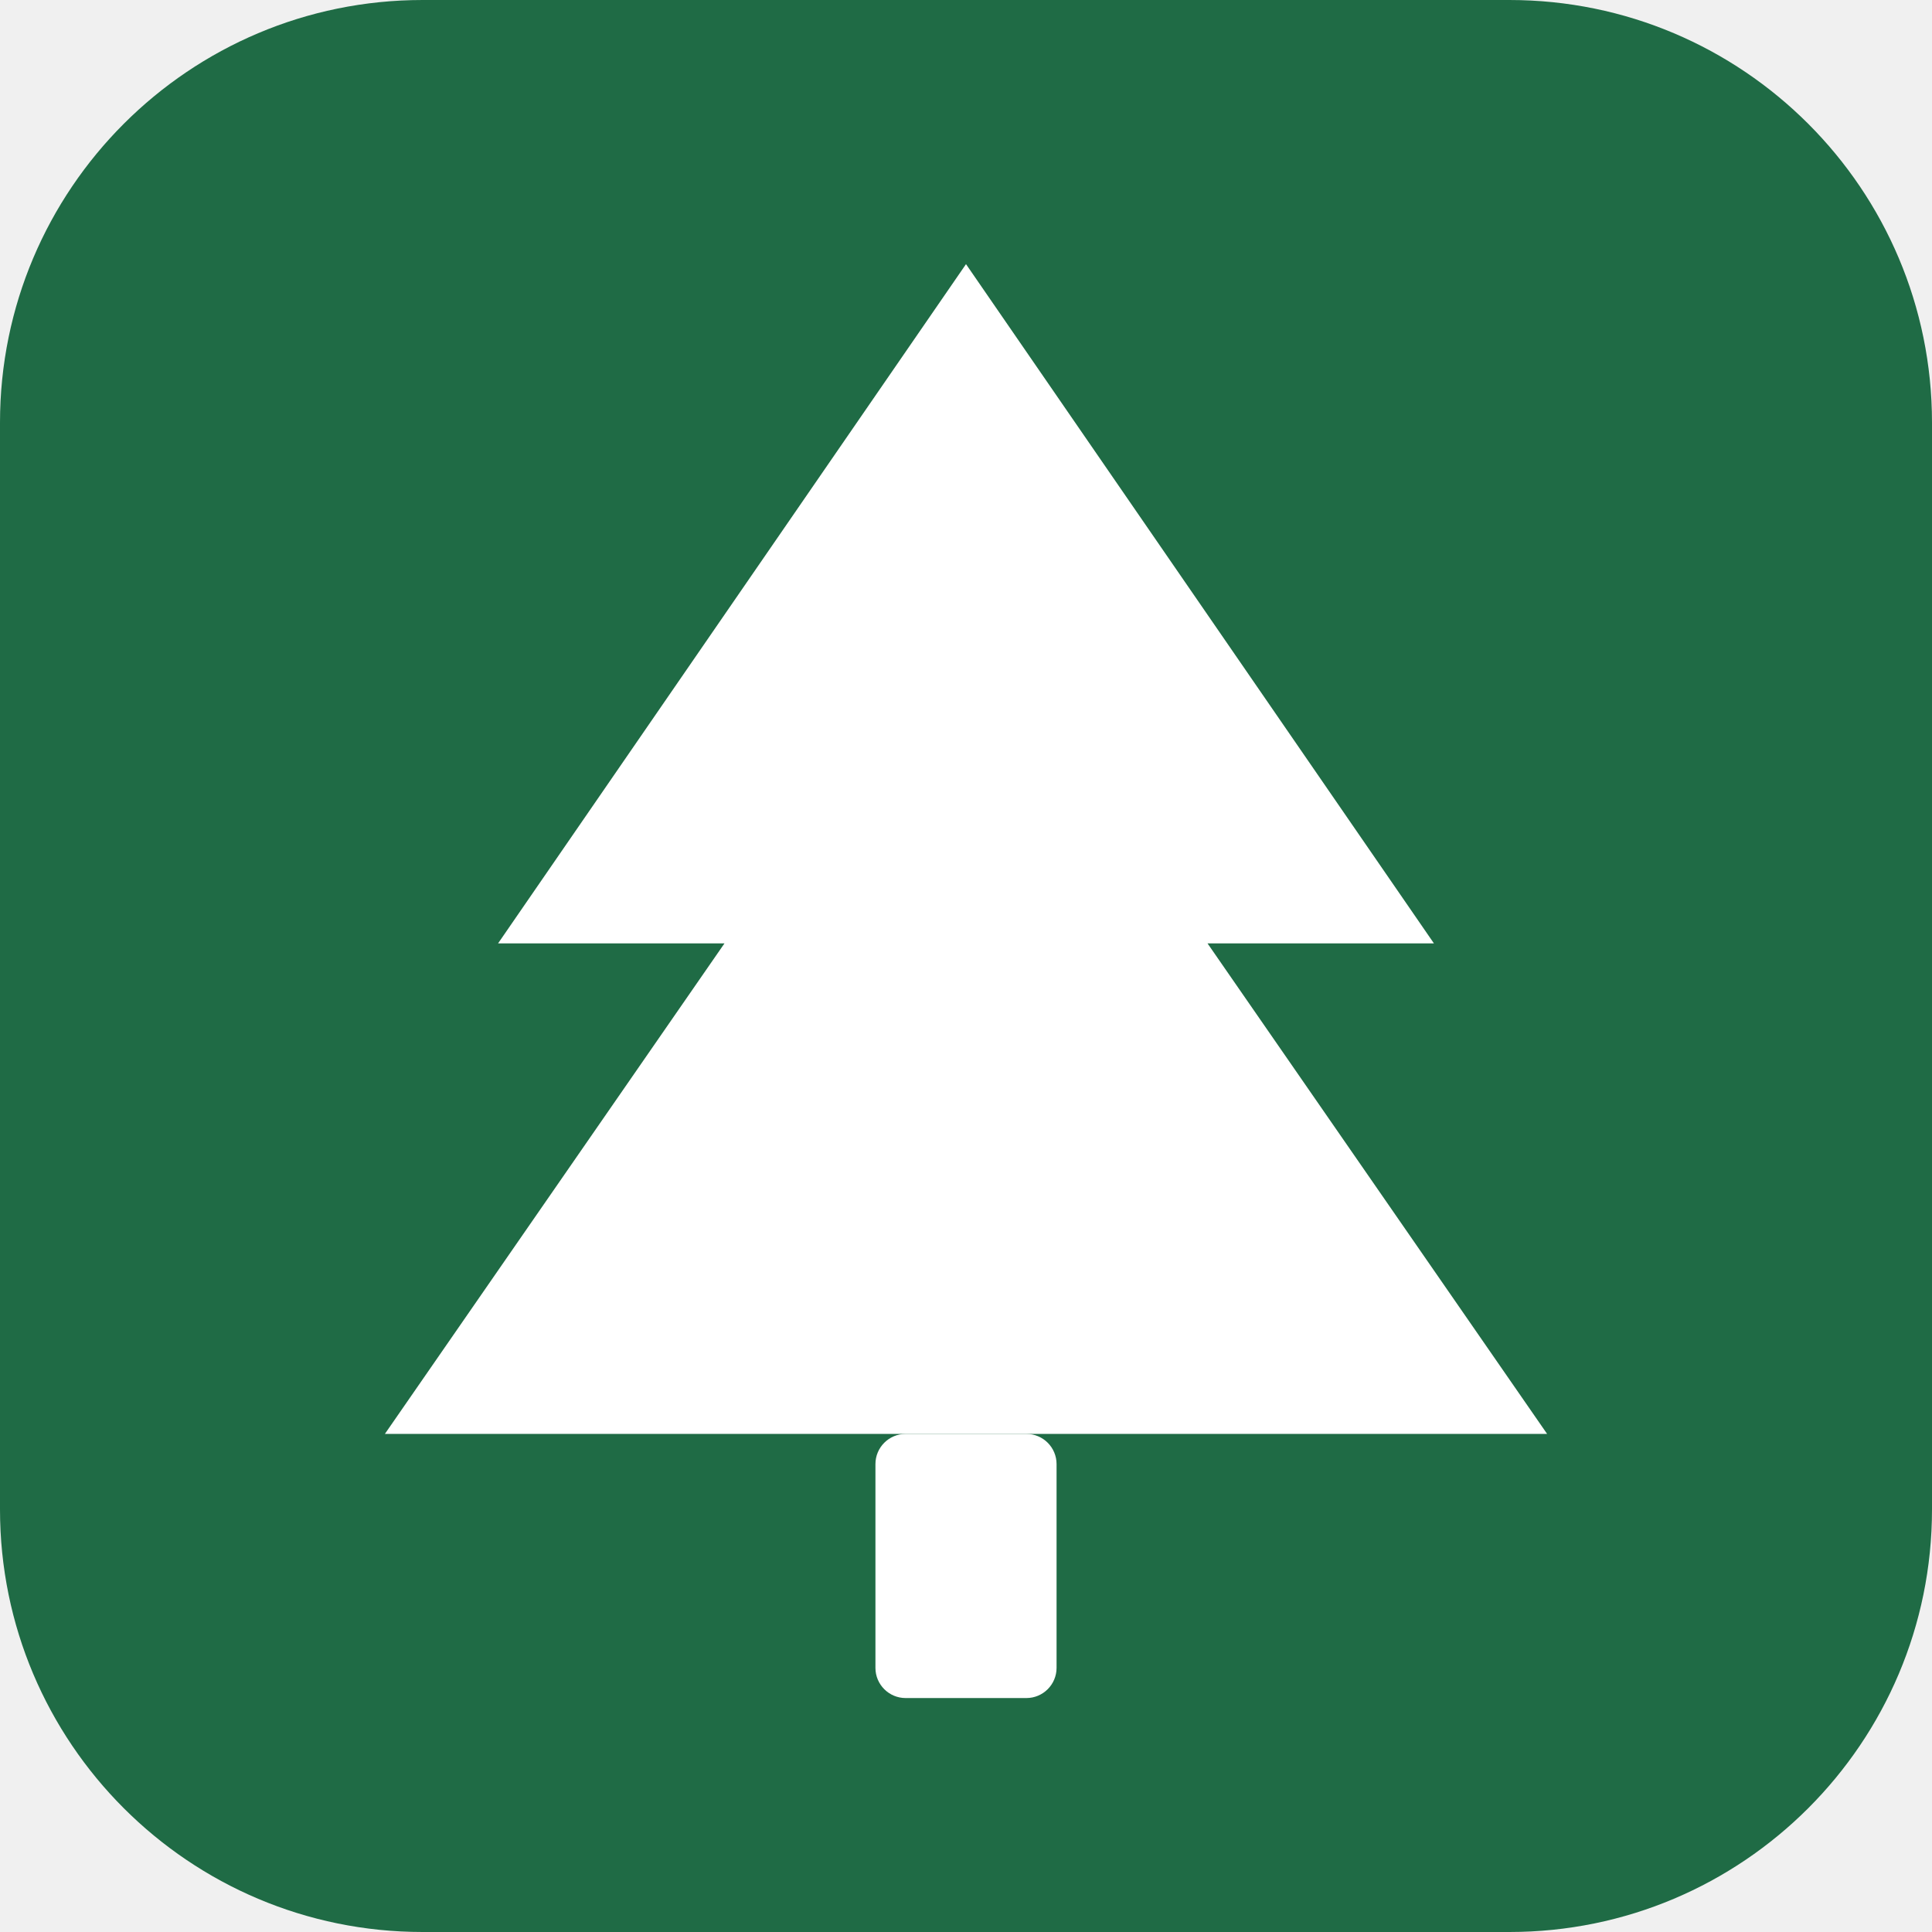
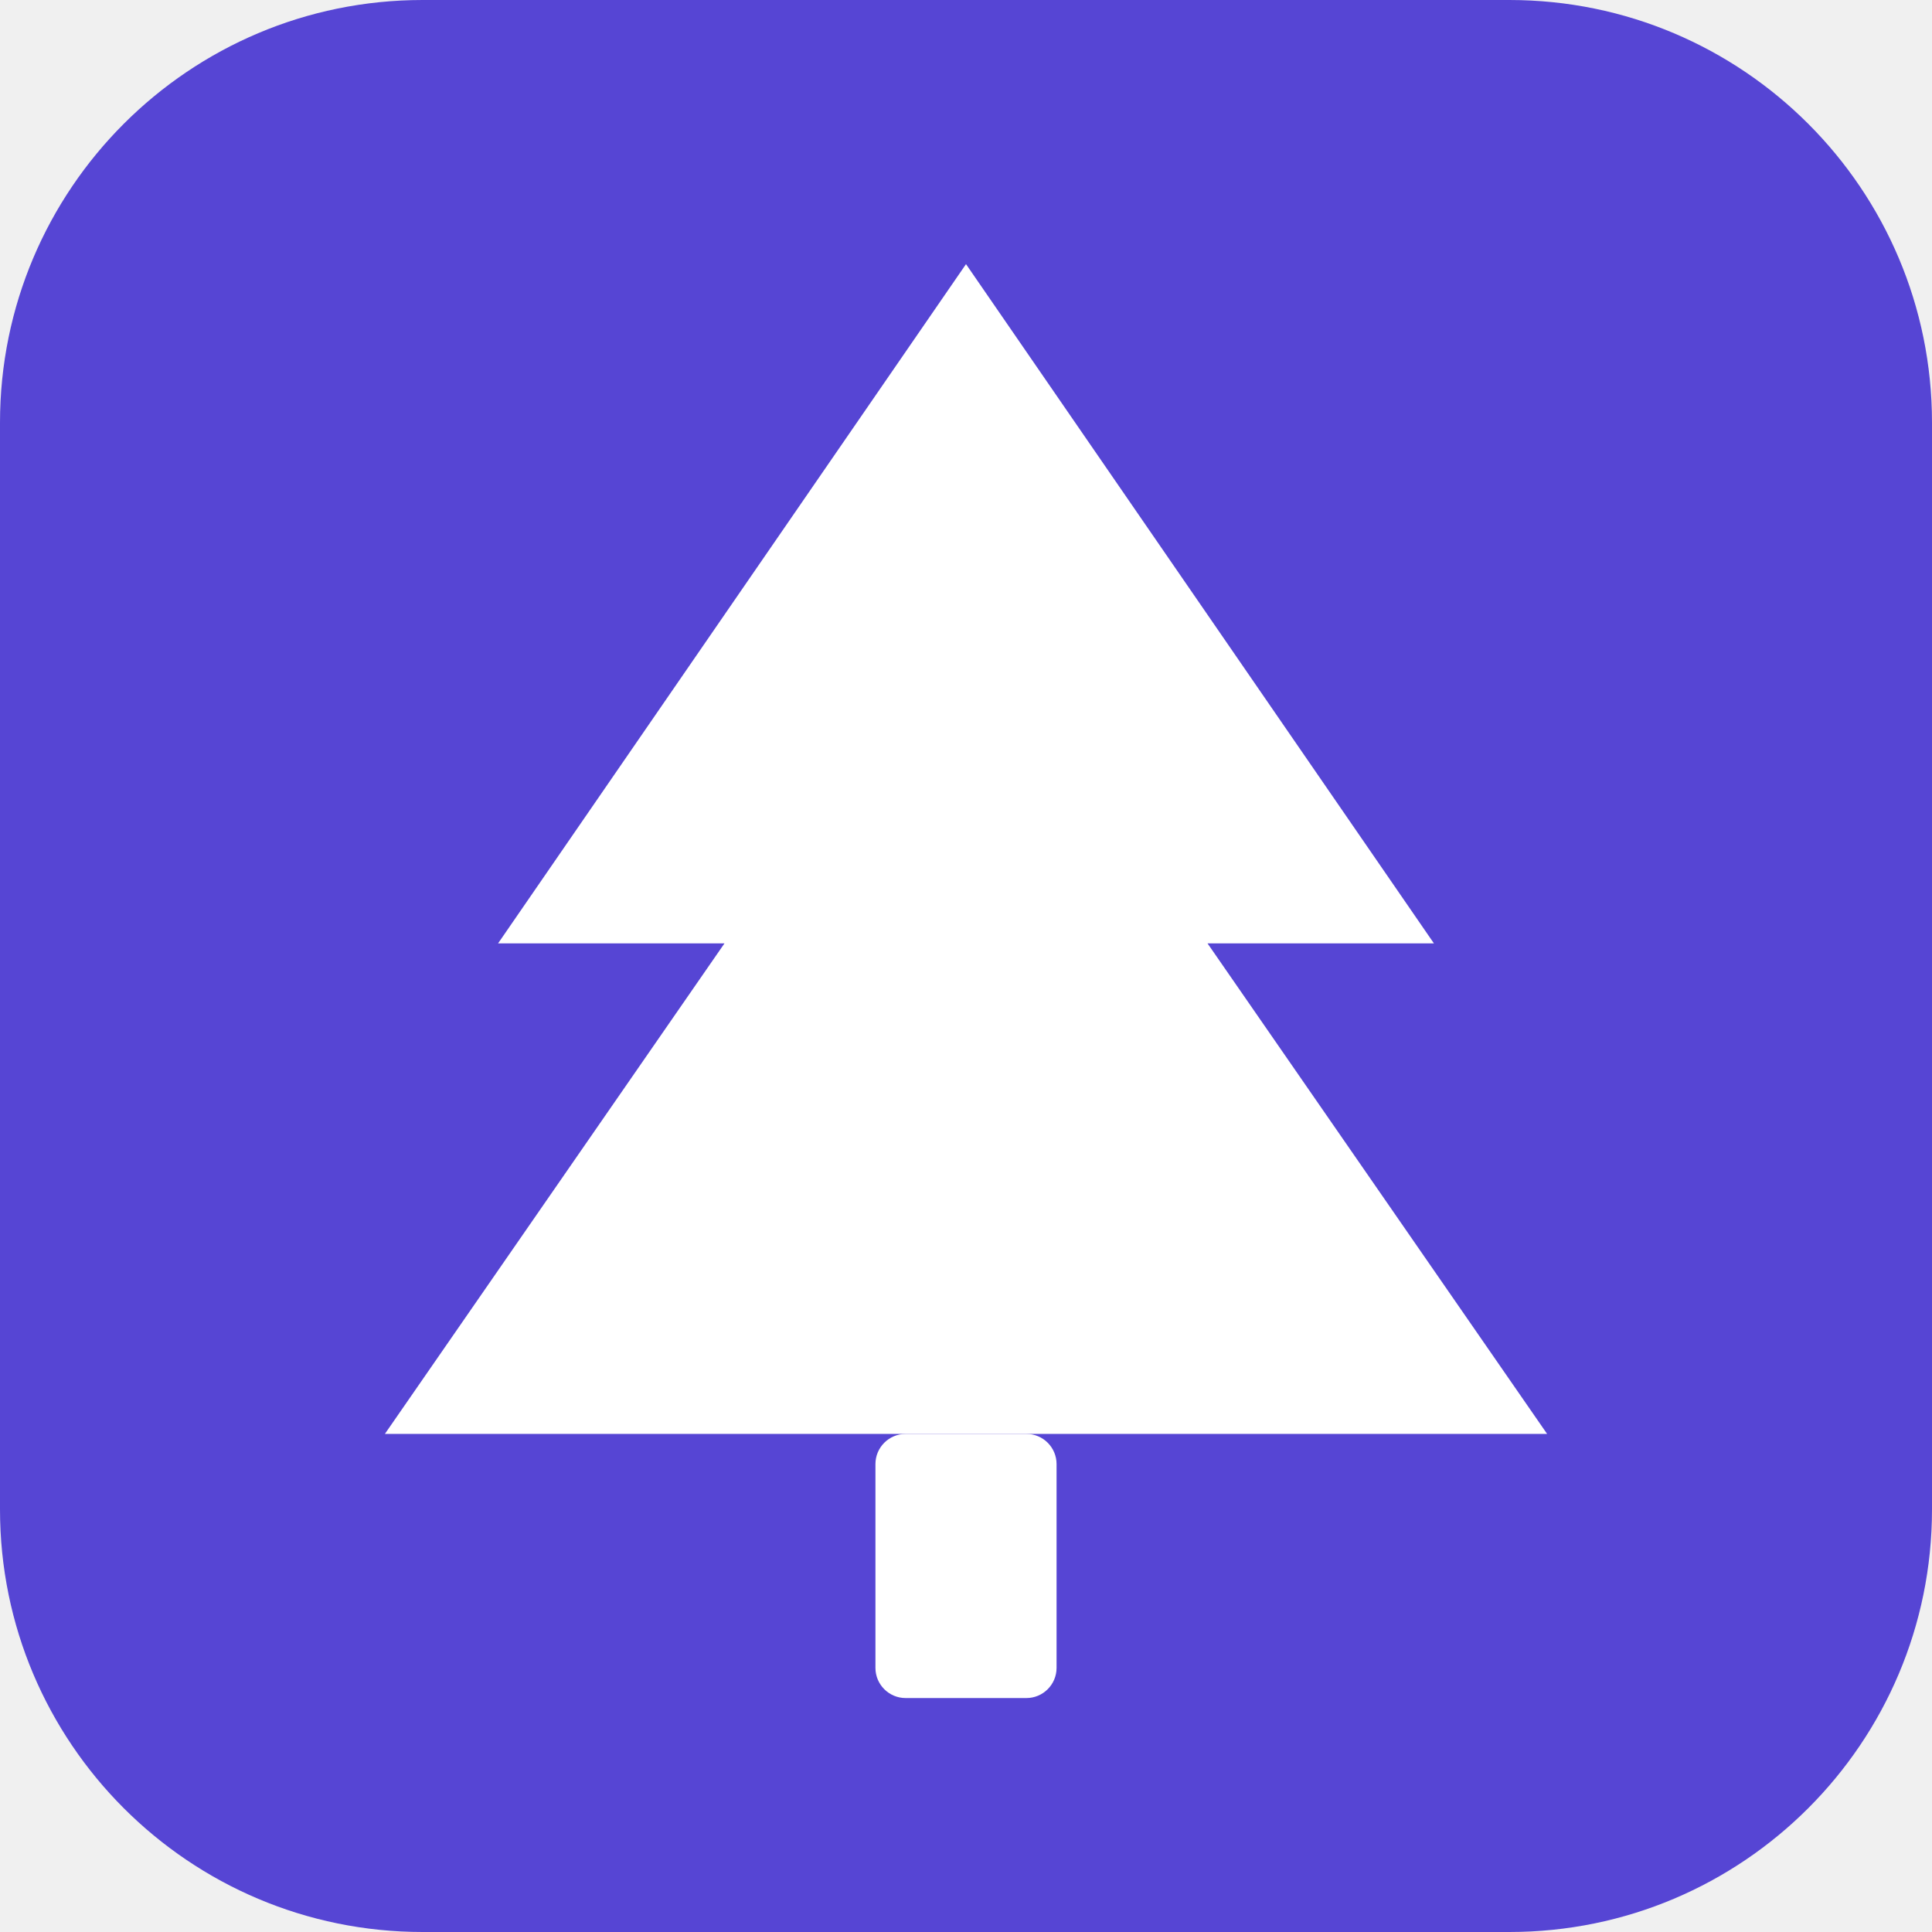
<svg xmlns="http://www.w3.org/2000/svg" viewBox="0 0 512 512">
-   <rect width="512" height="512" rx="112" fill="#1f6b45" />
+   <rect width="512" height="512" rx="112" fill="#5645d4" />
  <path d="M256 70 L380 250 H320 L410 380 H102 L192 250 H132 Z" fill="#ffffff" />
  <rect x="232" y="380" width="48" height="70" rx="8" fill="#ffffff" />
</svg>
